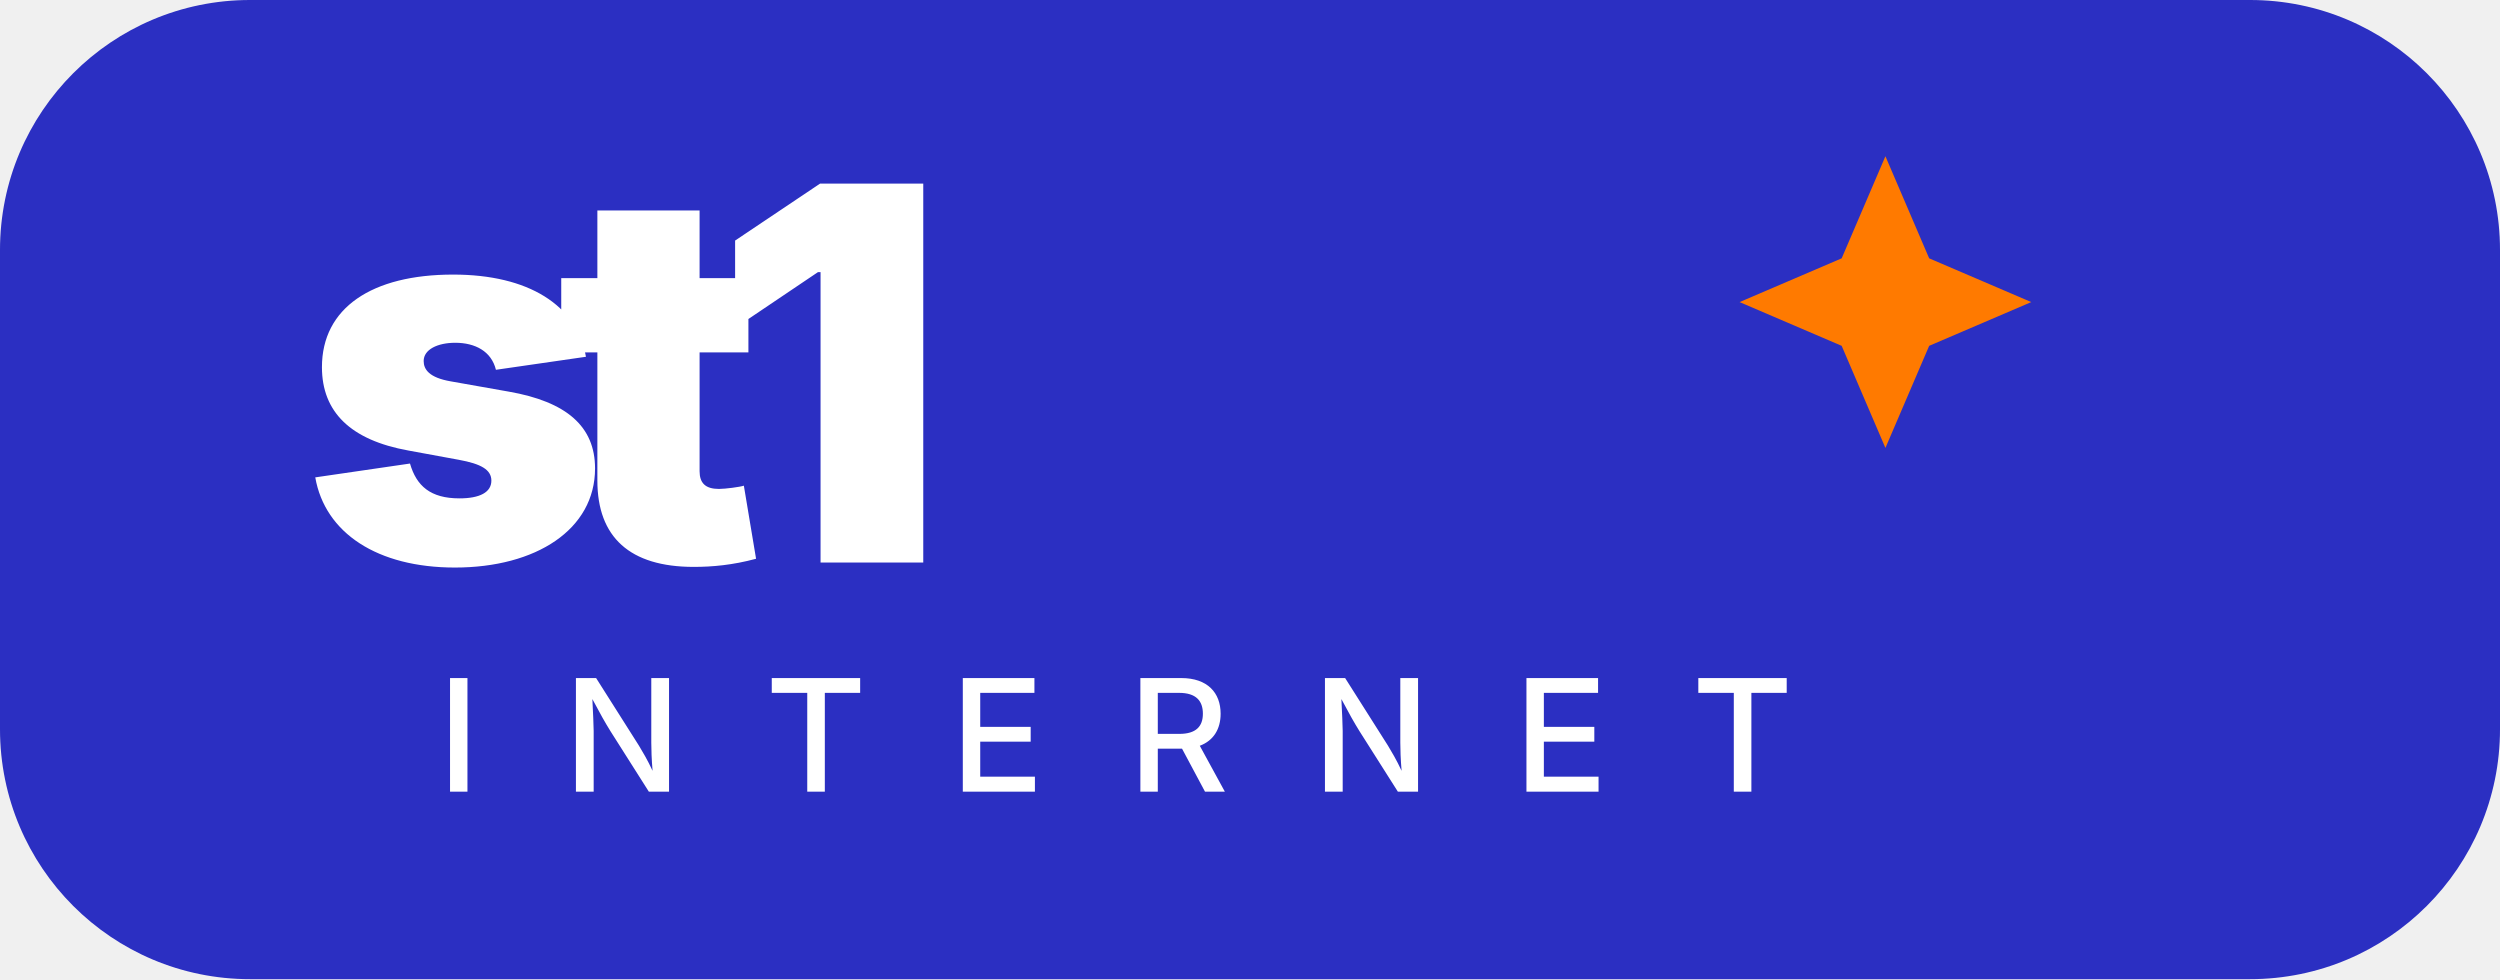
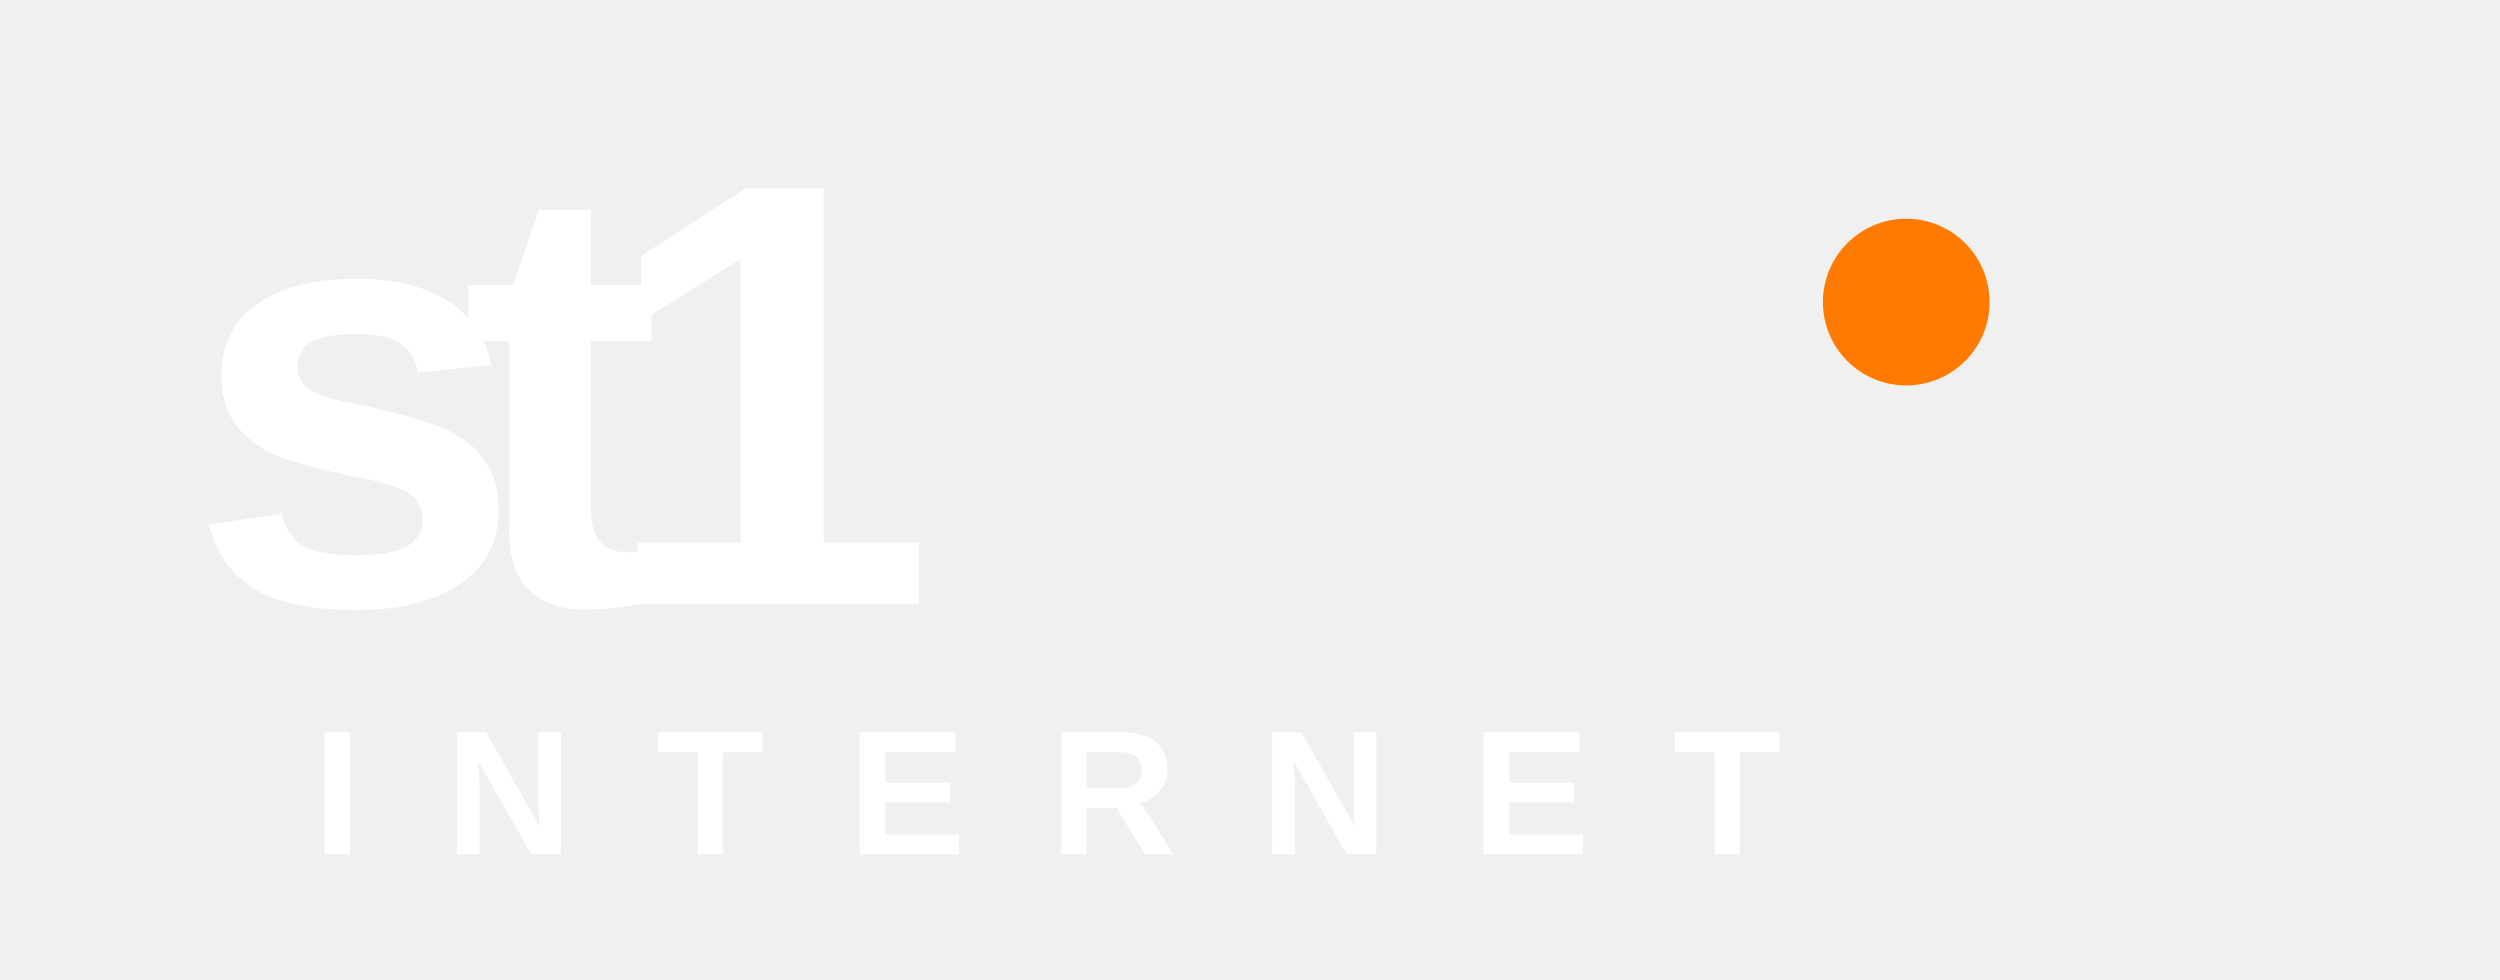
- <svg xmlns="http://www.w3.org/2000/svg" width="240" height="94" viewBox="0 0 240 94" fill="none" role="img" aria-label="ST1 Internet">
-   <rect width="240" height="94" rx="24" fill="#2B2FC2" />
-   <text x="29" y="54" fill="white" font-family="Inter, Arial, sans-serif" font-size="50" font-weight="900" letter-spacing="-5">st1</text>
-   <text x="42" y="76" fill="white" font-family="Inter, Arial, sans-serif" font-size="15" font-weight="500" letter-spacing="8">INTERNET</text>
-   <path d="M181 15l4.2 9.8L195 29l-9.8 4.2L181 43l-4.2-9.8L167 29l9.8-4.2L181 15z" fill="#FF7A00" />
+ <svg xmlns="http://www.w3.org/2000/svg" width="240" height="94" viewBox="0 0 240 94">
+   <text x="18" y="58" fill="white" font-family="Arial, sans-serif" font-size="58" font-weight="900" letter-spacing="-6">st1</text>
+   <text x="30" y="82" fill="white" font-family="Arial, sans-serif" font-size="17" font-weight="700" letter-spacing="8">INTERNET</text>
+   <circle cx="183" cy="29" r="8" fill="#FF7A00" />
</svg>
